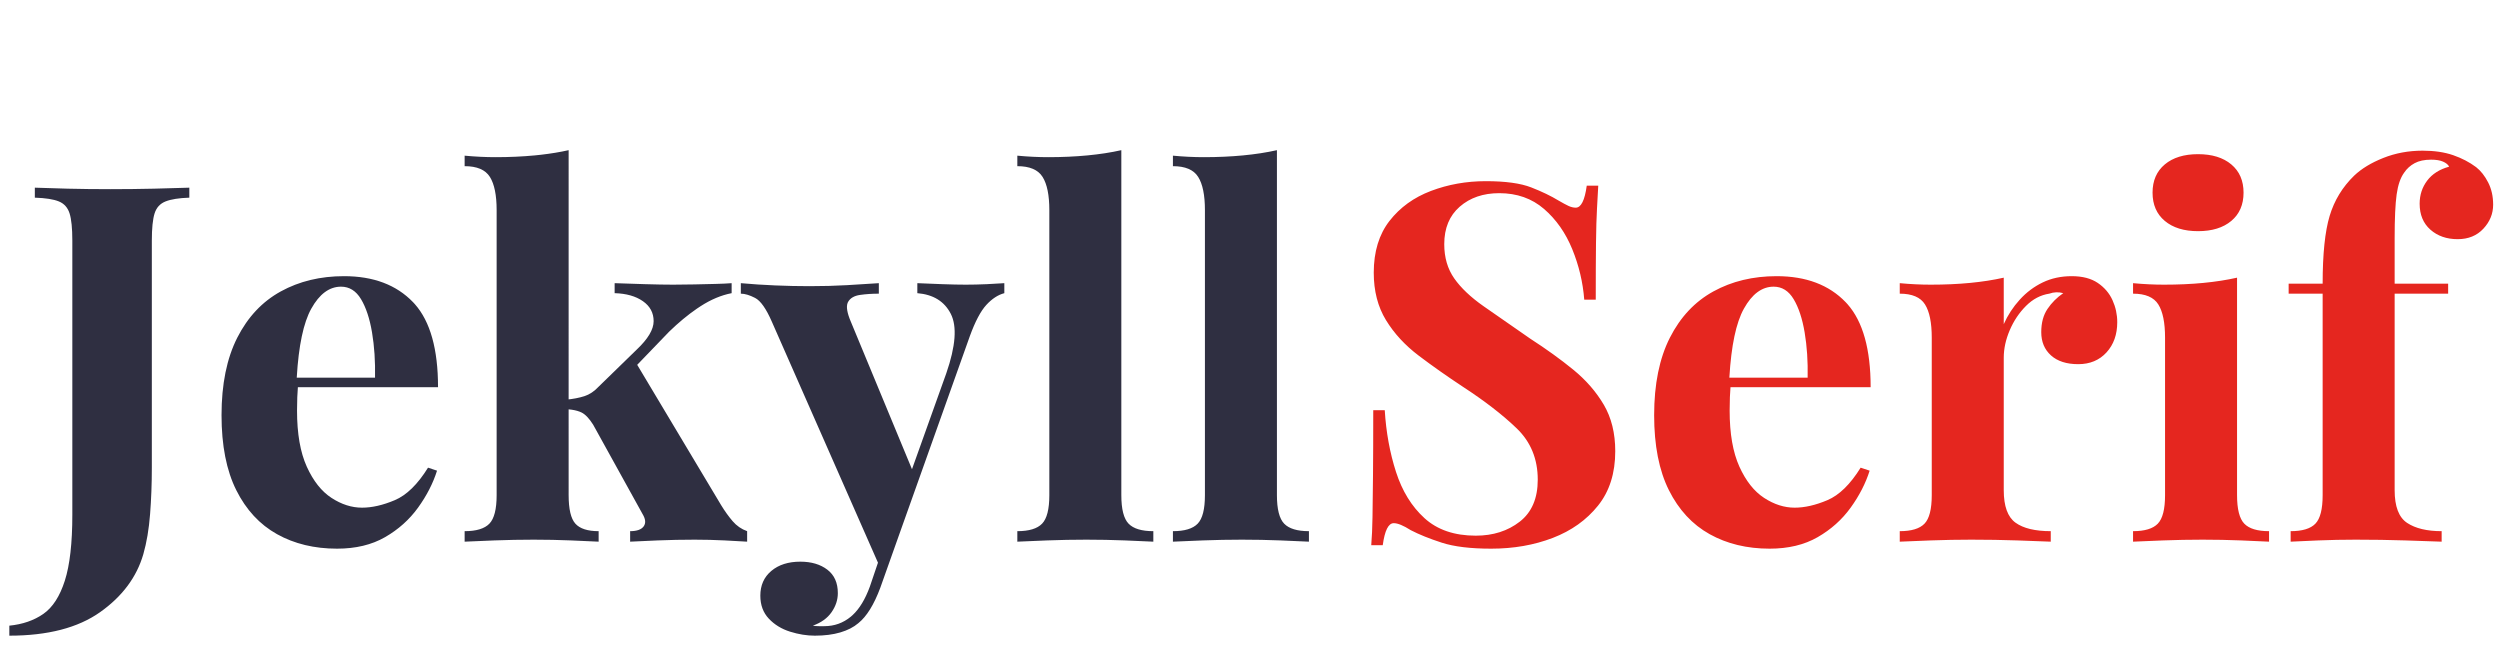
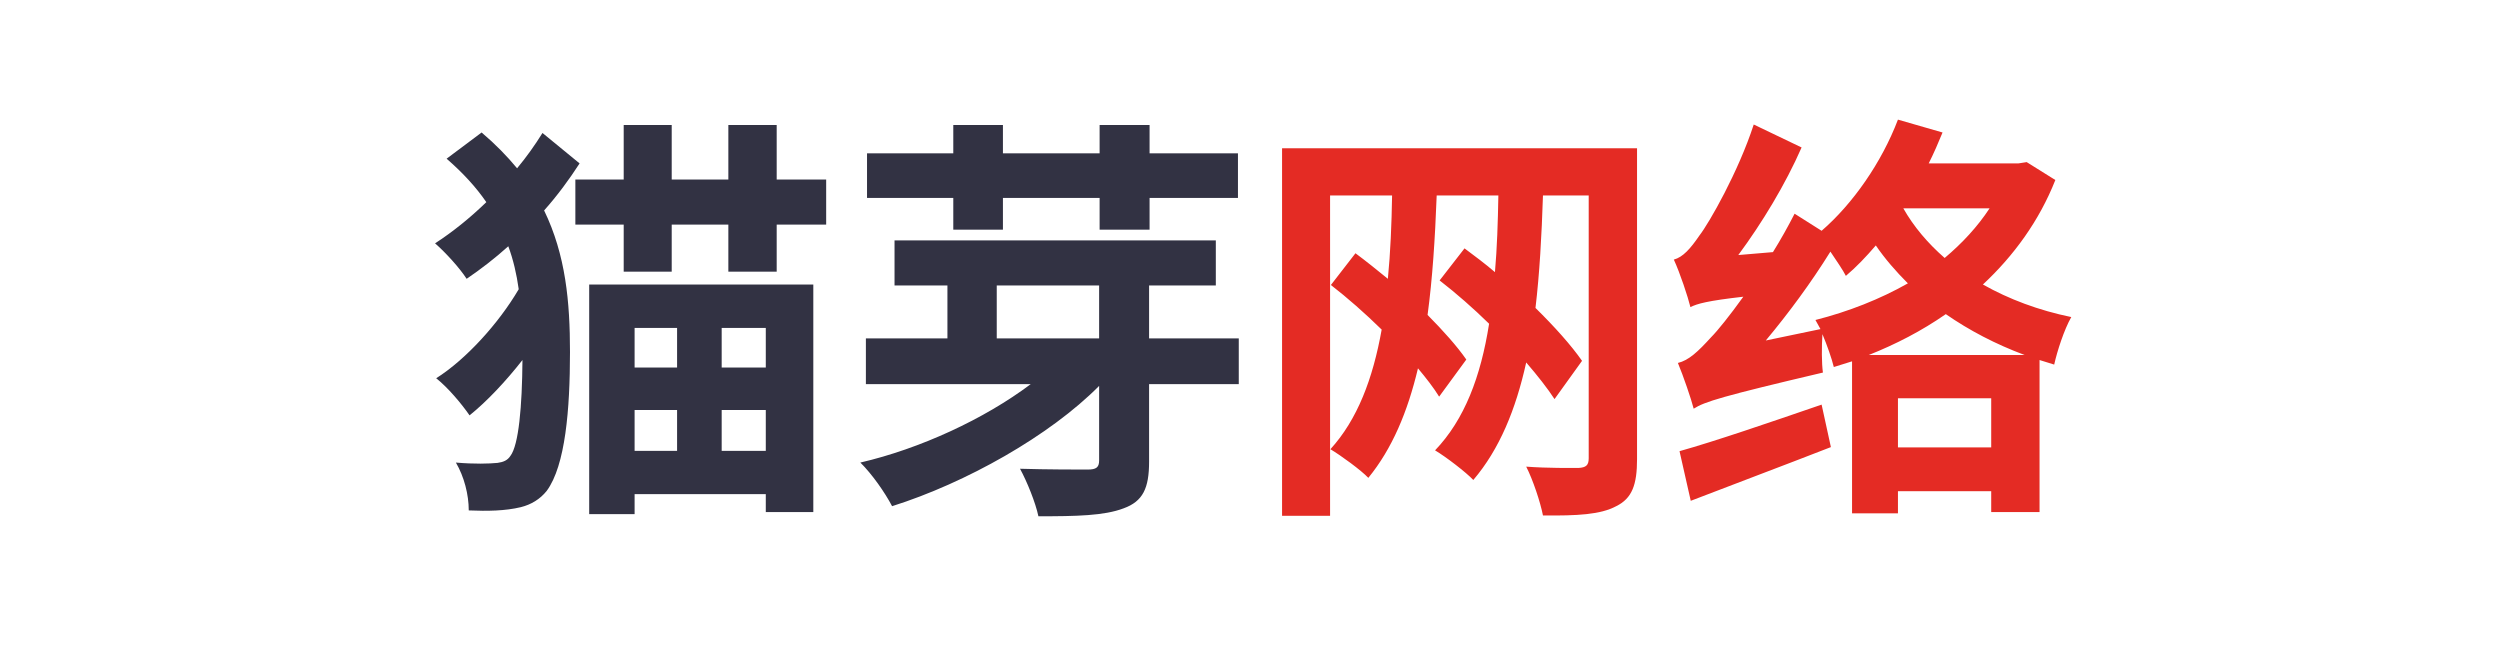
<svg xmlns="http://www.w3.org/2000/svg" width="240px" height="64px" viewBox="0 0 240 64" version="1.1">
-   <g id="Page-1" stroke="none" stroke-width="1" fill="none" fill-rule="evenodd">
-     <g id="logo" transform="translate(2, 0)" fill-rule="nonzero">
-       <path id="Jekyll" fill="#2f2f41" d="M-1.104,61.024 C2.576,61.024 5.48,60.272 7.608,58.768 C9.736,57.264 11.12,55.408 11.76,53.2 C12.08,52.08 12.296,50.8 12.408,49.36 C12.52,47.92 12.576,46.44 12.576,44.92 L12.576,44.92 L12.576,23.104 C12.576,21.92 12.664,21.048 12.84,20.488 C13.016,19.928 13.368,19.544 13.896,19.336 C14.424,19.128 15.184,19.008 16.176,18.976 L16.176,18.976 L16.176,18.016 C15.28,18.048 14.152,18.08 12.792,18.112 C11.432,18.144 10.032,18.16 8.592,18.16 C7.152,18.16 5.784,18.144 4.488,18.112 C3.192,18.08 2.144,18.048 1.344,18.016 L1.344,18.016 L1.344,18.976 C2.368,19.008 3.136,19.128 3.648,19.336 C4.16,19.544 4.504,19.928 4.68,20.488 C4.856,21.048 4.944,21.92 4.944,23.104 L4.944,23.104 L4.944,49.408 C4.944,52.128 4.704,54.24 4.224,55.744 C3.744,57.248 3.056,58.312 2.16,58.936 C1.264,59.56 0.176,59.936 -1.104,60.064 L-1.104,60.064 L-1.104,61.024 Z M30.355,52.672 C32.147,52.672 33.683,52.304 34.963,51.568 C36.243,50.832 37.299,49.888 38.131,48.736 C38.963,47.584 39.571,46.4 39.955,45.184 L39.955,45.184 L39.091,44.896 C38.099,46.496 37.035,47.536 35.899,48.016 C34.763,48.496 33.715,48.736 32.755,48.736 C31.763,48.736 30.787,48.424 29.827,47.8 C28.867,47.176 28.075,46.176 27.451,44.8 C26.827,43.424 26.515,41.632 26.515,39.424 C26.515,38.976 26.523,38.544 26.539,38.128 C26.555,37.712 26.579,37.312 26.611,36.928 L26.593,37.168 L40.051,37.168 C40.051,33.532 39.309,30.875 37.826,29.197 L37.651,29.008 C36.051,27.344 33.843,26.512 31.027,26.512 C28.755,26.512 26.731,27 24.955,27.976 C23.179,28.952 21.787,30.432 20.779,32.416 C19.771,34.4 19.267,36.88 19.267,39.856 C19.267,42.768 19.739,45.168 20.683,47.056 C21.627,48.944 22.931,50.352 24.595,51.28 C26.259,52.208 28.179,52.672 30.355,52.672 Z M26.49,36.22 C26.669,33.175 27.133,30.979 27.883,29.632 C28.667,28.224 29.619,27.52 30.739,27.52 C31.539,27.52 32.179,27.92 32.659,28.72 C33.139,29.52 33.491,30.584 33.715,31.912 C33.939,33.24 34.035,34.688 34.003,36.256 L34.003,36.256 L26.487,36.256 L26.49,36.22 Z M69.725,52 L69.725,50.992 C69.181,50.8 68.717,50.48 68.333,50.032 C67.949,49.584 67.581,49.072 67.229,48.496 L67.229,48.496 L59.172,35.023 L62.237,31.84 C63.133,30.972 64.016,30.239 64.888,29.64 L65.261,29.392 C66.253,28.752 67.245,28.336 68.237,28.144 L68.237,28.144 L68.237,27.184 C67.853,27.216 67.341,27.24 66.701,27.256 C66.061,27.272 65.381,27.288 64.661,27.304 C63.941,27.32 63.261,27.328 62.621,27.328 C61.885,27.328 60.989,27.312 59.933,27.28 C58.877,27.248 57.901,27.216 57.005,27.184 L57.005,27.184 L57.005,28.144 C58.125,28.176 59.029,28.432 59.717,28.912 C60.405,29.392 60.749,30.032 60.749,30.832 C60.749,31.632 60.205,32.544 59.117,33.568 L59.117,33.568 L55.469,37.12 C55.053,37.568 54.597,37.872 54.101,38.032 C53.605,38.192 53.021,38.304 52.349,38.368 L52.588,38.342 L52.589,14.416 C51.762,14.603 50.869,14.75 49.909,14.859 L49.325,14.92 C48.141,15.032 46.893,15.088 45.581,15.088 C44.621,15.088 43.629,15.04 42.605,14.944 L42.605,14.944 L42.605,15.952 C43.789,15.952 44.597,16.296 45.029,16.984 C45.461,17.672 45.677,18.736 45.677,20.176 L45.677,20.176 L45.677,47.536 C45.677,48.88 45.445,49.792 44.981,50.272 C44.517,50.752 43.725,50.992 42.605,50.992 L42.605,50.992 L42.605,52 C43.245,51.968 44.197,51.928 45.461,51.88 C46.725,51.832 47.981,51.808 49.229,51.808 C50.445,51.808 51.637,51.832 52.805,51.88 C53.973,51.928 54.861,51.968 55.469,52 L55.469,52 L55.469,50.992 C54.413,50.992 53.669,50.752 53.237,50.272 C52.805,49.792 52.589,48.88 52.589,47.536 L52.589,47.536 L52.588,39.298 L52.602,39.298 C53.012,39.336 53.36,39.41 53.648,39.521 L53.813,39.592 C54.181,39.768 54.557,40.16 54.941,40.768 L54.941,40.768 L59.693,49.36 C59.981,49.84 60.013,50.232 59.789,50.536 C59.565,50.84 59.133,50.992 58.493,50.992 L58.493,50.992 L58.493,52 C59.069,51.968 59.949,51.928 61.133,51.88 C62.317,51.832 63.501,51.808 64.685,51.808 C65.645,51.808 66.605,51.832 67.565,51.88 C68.525,51.928 69.245,51.968 69.725,52 L69.725,52 Z M76.224,61.024 C77.152,61.024 77.968,60.92 78.672,60.712 C79.376,60.504 79.952,60.208 80.4,59.824 C81.2,59.184 81.904,58.048 82.512,56.416 L82.512,56.416 L84.336,51.28 L91.104,32.272 C91.616,30.864 92.144,29.864 92.688,29.272 C93.232,28.68 93.808,28.304 94.416,28.144 L94.416,28.144 L94.416,27.184 C94,27.216 93.44,27.248 92.736,27.28 C92.032,27.312 91.36,27.328 90.72,27.328 C90.08,27.328 89.328,27.312 88.464,27.28 C87.6,27.248 86.8,27.216 86.064,27.184 L86.064,27.184 L86.064,28.144 C87.6,28.272 88.672,28.936 89.28,30.136 C89.888,31.336 89.744,33.232 88.848,35.824 L88.848,35.824 L85.55,45.046 L79.68,30.88 C79.325,30.053 79.223,29.451 79.373,29.074 L79.416,28.984 C79.624,28.616 80.008,28.392 80.568,28.312 C81.128,28.232 81.728,28.192 82.368,28.192 L82.368,28.192 L82.368,27.184 C81.408,27.248 80.384,27.312 79.296,27.376 C78.208,27.44 77.008,27.472 75.696,27.472 C74.64,27.472 73.544,27.448 72.408,27.4 C71.272,27.352 70.176,27.28 69.12,27.184 L69.12,27.184 L69.12,28.192 C69.504,28.192 69.96,28.328 70.488,28.6 C71.016,28.872 71.552,29.632 72.096,30.88 L72.096,30.88 L82.285,54.018 L81.504,56.32 C81.061,57.531 80.509,58.442 79.847,59.053 L79.68,59.2 C78.944,59.808 78.096,60.112 77.136,60.112 L77.136,60.112 L76.608,60.112 C76.384,60.112 76.192,60.096 76.032,60.064 C76.832,59.776 77.432,59.344 77.832,58.768 C78.232,58.192 78.432,57.584 78.432,56.944 C78.432,55.952 78.096,55.2 77.424,54.688 C76.752,54.176 75.888,53.92 74.832,53.92 C73.68,53.92 72.752,54.216 72.048,54.808 C71.344,55.4 70.992,56.192 70.992,57.184 C70.992,58.08 71.264,58.816 71.808,59.392 C72.352,59.968 73.032,60.384 73.848,60.64 C74.664,60.896 75.456,61.024 76.224,61.024 Z M108.72,52 L108.72,50.992 C107.6,50.992 106.808,50.752 106.344,50.272 C105.88,49.792 105.648,48.88 105.648,47.536 L105.648,47.536 L105.648,14.416 C104.656,14.64 103.568,14.808 102.384,14.92 C101.2,15.032 99.952,15.088 98.64,15.088 C97.68,15.088 96.688,15.04 95.664,14.944 L95.664,14.944 L95.664,15.952 C96.848,15.952 97.656,16.296 98.088,16.984 C98.52,17.672 98.736,18.736 98.736,20.176 L98.736,20.176 L98.736,47.536 C98.736,48.88 98.504,49.792 98.04,50.272 C97.576,50.752 96.784,50.992 95.664,50.992 L95.664,50.992 L95.664,52 C96.304,51.968 97.256,51.928 98.52,51.88 C99.784,51.832 101.04,51.808 102.288,51.808 C103.536,51.808 104.768,51.832 105.984,51.88 C107.2,51.928 108.112,51.968 108.72,52 L108.72,52 Z M123.657,52 L123.657,50.992 C122.537,50.992 121.745,50.752 121.281,50.272 C120.817,49.792 120.585,48.88 120.585,47.536 L120.585,47.536 L120.585,14.416 C119.593,14.64 118.505,14.808 117.321,14.92 C116.137,15.032 114.889,15.088 113.577,15.088 C112.617,15.088 111.625,15.04 110.601,14.944 L110.601,14.944 L110.601,15.952 C111.785,15.952 112.593,16.296 113.025,16.984 C113.457,17.672 113.673,18.736 113.673,20.176 L113.673,20.176 L113.673,47.536 C113.673,48.88 113.441,49.792 112.977,50.272 C112.513,50.752 111.721,50.992 110.601,50.992 L110.601,50.992 L110.601,52 C111.241,51.968 112.193,51.928 113.457,51.88 C114.721,51.832 115.977,51.808 117.225,51.808 C118.473,51.808 119.705,51.832 120.921,51.88 C122.137,51.928 123.049,51.968 123.657,52 L123.657,52 Z" />
-       <path id="Serif" fill="#E5261F" d="M141.16,52.672 C143.304,52.672 145.272,52.328 147.064,51.64 C148.856,50.952 150.304,49.92 151.408,48.544 C152.512,47.168 153.064,45.424 153.064,43.312 C153.064,41.584 152.696,40.096 151.96,38.848 C151.224,37.6 150.248,36.48 149.032,35.488 C147.816,34.496 146.44,33.504 144.904,32.512 C143.144,31.296 141.648,30.256 140.416,29.392 C139.184,28.528 138.248,27.64 137.608,26.728 C136.968,25.816 136.648,24.72 136.648,23.44 C136.648,21.904 137.144,20.704 138.136,19.84 C139.128,18.976 140.392,18.544 141.928,18.544 C143.624,18.544 145.056,19.048 146.224,20.056 C147.392,21.064 148.296,22.352 148.936,23.92 C149.576,25.488 149.96,27.104 150.088,28.768 L150.088,28.768 L151.192,28.768 C151.192,26.528 151.2,24.72 151.216,23.344 C151.232,21.968 151.264,20.856 151.312,20.008 C151.36,19.16 151.4,18.432 151.432,17.824 L151.432,17.824 L150.328,17.824 C150.136,19.232 149.784,19.936 149.272,19.936 C149.048,19.936 148.816,19.88 148.576,19.768 C148.336,19.656 148.024,19.488 147.64,19.264 C146.904,18.816 146.024,18.392 145,17.992 C143.976,17.592 142.52,17.392 140.632,17.392 C138.776,17.392 137.024,17.704 135.376,18.328 C133.728,18.952 132.4,19.912 131.392,21.208 C130.384,22.504 129.88,24.16 129.88,26.176 C129.88,27.936 130.272,29.456 131.056,30.736 C131.84,32.016 132.888,33.152 134.2,34.144 C135.512,35.136 136.92,36.128 138.424,37.12 C140.536,38.496 142.264,39.832 143.608,41.128 C144.952,42.424 145.624,44.064 145.624,46.048 C145.624,47.84 145.048,49.184 143.896,50.08 C142.744,50.976 141.336,51.424 139.672,51.424 C137.624,51.424 135.984,50.864 134.752,49.744 C133.52,48.624 132.608,47.144 132.016,45.304 C131.424,43.464 131.064,41.488 130.936,39.376 L130.936,39.376 L129.832,39.376 C129.832,41.904 129.824,43.992 129.808,45.64 C129.792,47.288 129.776,48.624 129.76,49.648 C129.744,50.672 129.704,51.568 129.64,52.336 L129.64,52.336 L130.744,52.336 C130.936,50.928 131.288,50.224 131.8,50.224 C132.184,50.224 132.728,50.448 133.432,50.896 C134.232,51.312 135.224,51.712 136.408,52.096 C137.592,52.48 139.176,52.672 141.16,52.672 Z M167.886,52.672 C169.678,52.672 171.214,52.304 172.494,51.568 C173.774,50.832 174.83,49.888 175.662,48.736 C176.494,47.584 177.102,46.4 177.486,45.184 L177.486,45.184 L176.622,44.896 C175.63,46.496 174.566,47.536 173.43,48.016 C172.294,48.496 171.246,48.736 170.286,48.736 C169.294,48.736 168.318,48.424 167.358,47.8 C166.398,47.176 165.606,46.176 164.982,44.8 C164.358,43.424 164.046,41.632 164.046,39.424 C164.046,38.976 164.054,38.544 164.07,38.128 C164.086,37.712 164.11,37.312 164.142,36.928 L164.124,37.168 L177.582,37.168 C177.582,33.532 176.84,30.875 175.357,29.197 L175.182,29.008 C173.582,27.344 171.374,26.512 168.558,26.512 C166.286,26.512 164.262,27 162.486,27.976 C160.71,28.952 159.318,30.432 158.31,32.416 C157.302,34.4 156.798,36.88 156.798,39.856 C156.798,42.768 157.27,45.168 158.214,47.056 C159.158,48.944 160.462,50.352 162.126,51.28 C163.79,52.208 165.71,52.672 167.886,52.672 Z M164.021,36.22 C164.2,33.175 164.664,30.979 165.414,29.632 C166.198,28.224 167.15,27.52 168.27,27.52 C169.07,27.52 169.71,27.92 170.19,28.72 C170.67,29.52 171.022,30.584 171.246,31.912 C171.47,33.24 171.566,34.688 171.534,36.256 L171.534,36.256 L164.018,36.256 L164.021,36.22 Z M194.872,52 L194.872,50.992 C193.368,50.992 192.24,50.72 191.488,50.176 C190.736,49.632 190.36,48.592 190.36,47.056 L190.36,47.056 L190.36,34.336 C190.36,33.472 190.552,32.592 190.936,31.696 C191.32,30.8 191.84,30.024 192.496,29.368 C193.152,28.712 193.896,28.32 194.728,28.192 C195.176,28.032 195.624,28.016 196.072,28.144 C195.464,28.56 194.96,29.064 194.56,29.656 C194.16,30.248 193.96,30.992 193.96,31.888 C193.96,32.816 194.272,33.56 194.896,34.12 C195.52,34.68 196.392,34.96 197.512,34.96 C198.632,34.96 199.536,34.584 200.224,33.832 C200.912,33.08 201.256,32.112 201.256,30.928 C201.256,30.192 201.104,29.488 200.8,28.816 C200.496,28.144 200.024,27.592 199.384,27.16 C198.744,26.728 197.912,26.512 196.888,26.512 C195.864,26.512 194.936,26.712 194.104,27.112 C193.272,27.512 192.536,28.064 191.896,28.768 C191.256,29.472 190.744,30.256 190.36,31.12 L190.36,31.12 L190.36,26.656 C189.368,26.88 188.288,27.048 187.12,27.16 C185.952,27.272 184.696,27.328 183.352,27.328 C182.392,27.328 181.4,27.28 180.376,27.184 L180.376,27.184 L180.376,28.192 C181.56,28.192 182.368,28.536 182.8,29.224 C183.232,29.912 183.448,30.976 183.448,32.416 L183.448,32.416 L183.448,47.536 C183.448,48.88 183.216,49.792 182.752,50.272 C182.288,50.752 181.496,50.992 180.376,50.992 L180.376,50.992 L180.376,52 C181.048,51.968 182.04,51.928 183.352,51.88 C184.664,51.832 185.96,51.808 187.24,51.808 C188.776,51.808 190.248,51.832 191.656,51.88 C193.064,51.928 194.136,51.968 194.872,52 L194.872,52 Z M209.013,22.192 C210.357,22.192 211.421,21.864 212.205,21.208 C212.989,20.552 213.381,19.648 213.381,18.496 C213.381,17.344 212.989,16.44 212.205,15.784 C211.421,15.128 210.357,14.8 209.013,14.8 C207.669,14.8 206.605,15.128 205.821,15.784 C205.037,16.44 204.645,17.344 204.645,18.496 C204.645,19.648 205.037,20.552 205.821,21.208 C206.605,21.864 207.669,22.192 209.013,22.192 Z M215.829,52 L215.829,50.992 C214.709,50.992 213.917,50.752 213.453,50.272 C212.989,49.792 212.757,48.88 212.757,47.536 L212.757,47.536 L212.757,26.656 C211.765,26.88 210.685,27.048 209.517,27.16 C208.349,27.272 207.093,27.328 205.749,27.328 C204.789,27.328 203.797,27.28 202.773,27.184 L202.773,27.184 L202.773,28.192 C203.957,28.192 204.765,28.536 205.197,29.224 C205.629,29.912 205.845,30.976 205.845,32.416 L205.845,32.416 L205.845,47.536 C205.845,48.88 205.613,49.792 205.149,50.272 C204.685,50.752 203.893,50.992 202.773,50.992 L202.773,50.992 L202.773,52 C203.413,51.968 204.373,51.928 205.653,51.88 C206.933,51.832 208.197,51.808 209.445,51.808 C210.693,51.808 211.925,51.832 213.141,51.88 C214.357,51.928 215.253,51.968 215.829,52 L215.829,52 Z M232.398,52 L232.398,50.992 C230.99,50.992 229.886,50.728 229.086,50.2 C228.286,49.672 227.886,48.624 227.886,47.056 L227.886,47.056 L227.886,28.192 L233.022,28.192 L233.022,27.232 L227.886,27.232 L227.886,22.864 C227.886,20.976 227.95,19.576 228.078,18.664 C228.206,17.752 228.446,17.056 228.798,16.576 C229.054,16.192 229.39,15.888 229.806,15.664 C230.222,15.44 230.75,15.328 231.39,15.328 C231.87,15.328 232.254,15.392 232.542,15.52 C232.83,15.648 233.022,15.808 233.118,16 C232.19,16.256 231.486,16.704 231.006,17.344 C230.526,17.984 230.286,18.72 230.286,19.552 C230.286,20.608 230.63,21.44 231.318,22.048 C232.006,22.656 232.878,22.96 233.934,22.96 C234.958,22.96 235.782,22.624 236.406,21.952 C237.03,21.28 237.342,20.512 237.342,19.648 C237.342,18.848 237.182,18.136 236.862,17.512 C236.542,16.888 236.158,16.4 235.71,16.048 C235.07,15.568 234.334,15.184 233.502,14.896 C232.67,14.608 231.694,14.464 230.574,14.464 C229.23,14.464 227.974,14.696 226.806,15.16 C225.638,15.624 224.702,16.192 223.998,16.864 C222.878,17.952 222.094,19.24 221.646,20.728 C221.198,22.216 220.974,24.384 220.974,27.232 L220.974,27.232 L217.71,27.232 L217.71,28.192 L220.974,28.192 L220.974,47.536 C220.974,48.88 220.742,49.792 220.278,50.272 C219.814,50.752 219.022,50.992 217.902,50.992 L217.902,50.992 L217.902,52 C218.51,51.968 219.398,51.928 220.566,51.88 C221.734,51.832 222.926,51.808 224.142,51.808 C225.806,51.808 227.39,51.832 228.894,51.88 C230.398,51.928 231.566,51.968 232.398,52 L232.398,52 Z" />
+   <g id="页面-1" stroke="none" stroke-width="1" fill="none" fill-rule="evenodd">
+     <g id="编组">
+       <rect id="矩形" x="0" y="0" width="240" height="64" />
+       <text id="猫芽" font-family="AlibabaPuHuiTi_2_105_Heavy, Alibaba PuHuiTi 2.0" font-size="40" font-weight="800" fill="#323243">
+         <tspan x="41" y="46">猫芽</tspan>
+       </text>
+       <text id="网络" font-family="AlibabaPuHuiTi_2_105_Heavy, Alibaba PuHuiTi 2.0" font-size="40" font-weight="800" fill="#E42B24">
+         <tspan x="120" y="46">网络</tspan>
+       </text>
    </g>
  </g>
</svg>
